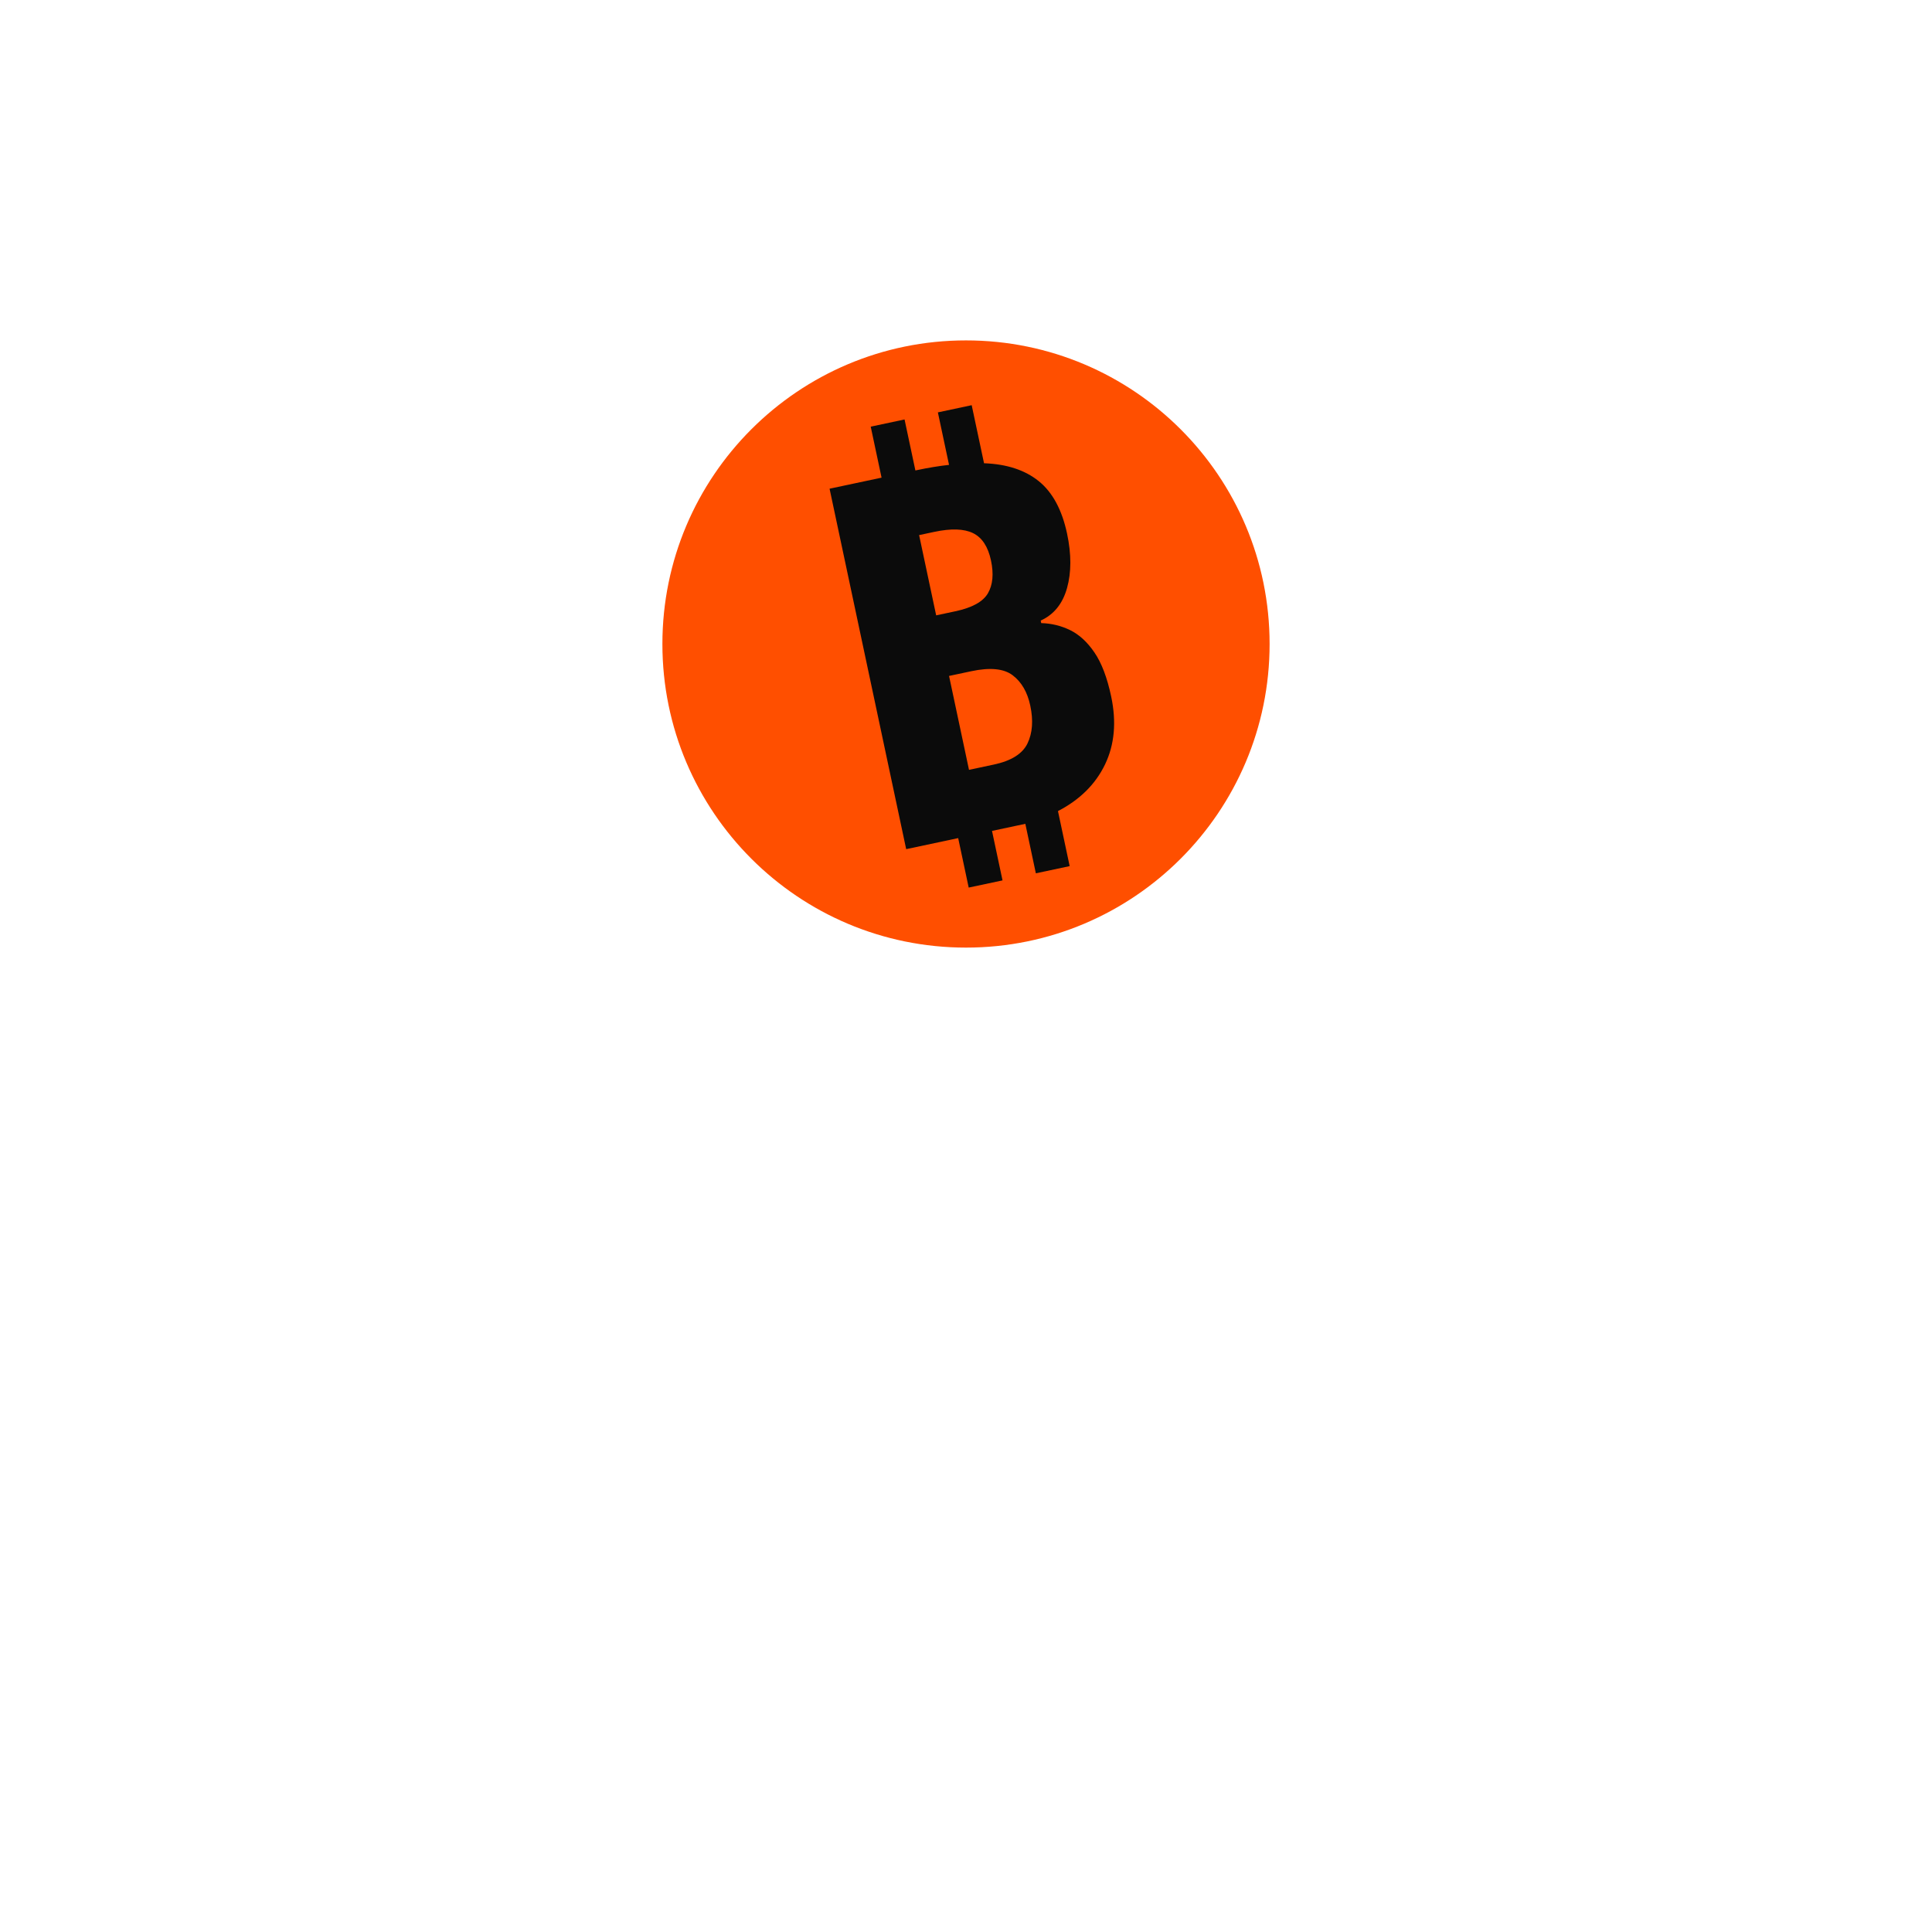
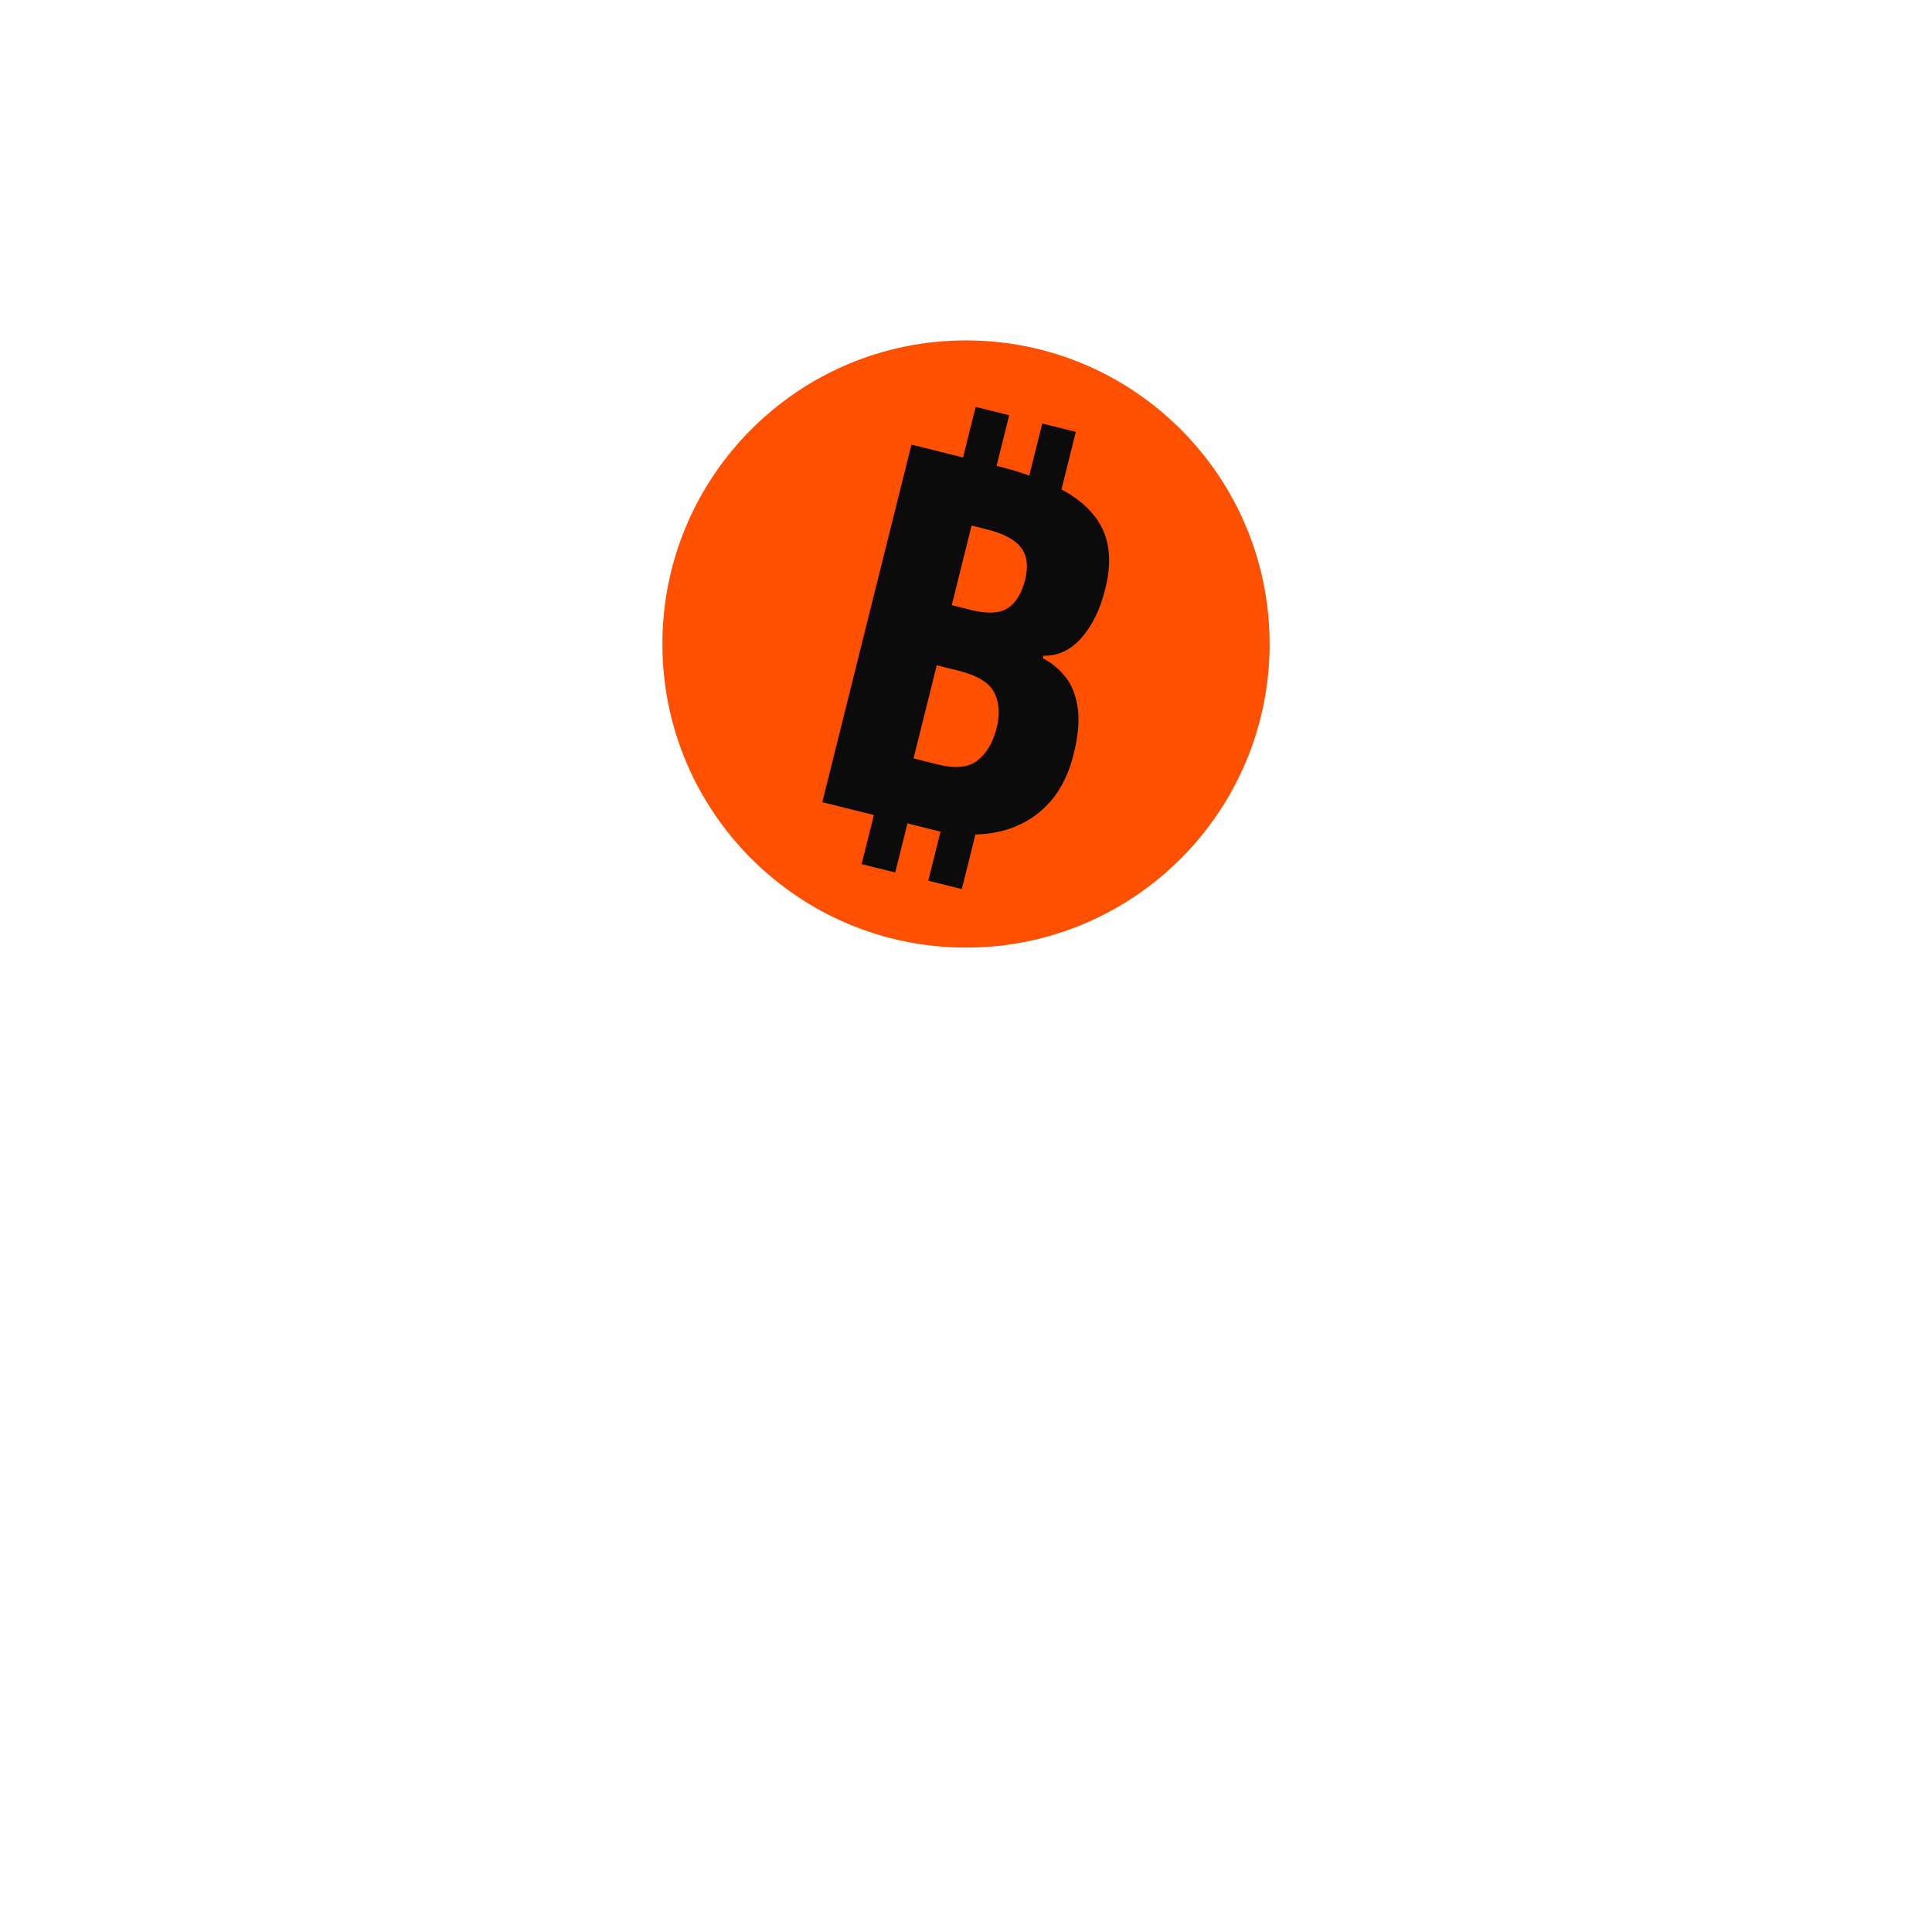
<svg xmlns="http://www.w3.org/2000/svg" width="2100" height="2100" viewBox="0 0 2100 2100">
  <circle cx="1050" cy="700" r="330" fill="#ff4f00" />
-   <text x="1050" y="904.6" font-family="Adwaita Sans" font-weight="900" font-size="561.0" fill="#0b0b0b" text-anchor="middle" transform="rotate(-12 1050 700)">₿</text>
+   <text x="1050" y="904.6" font-family="Adwaita Sans" font-weight="900" font-size="561.0" fill="#0b0b0b" text-anchor="middle" transform="rotate(14 1050 700)">₿</text>
</svg>
